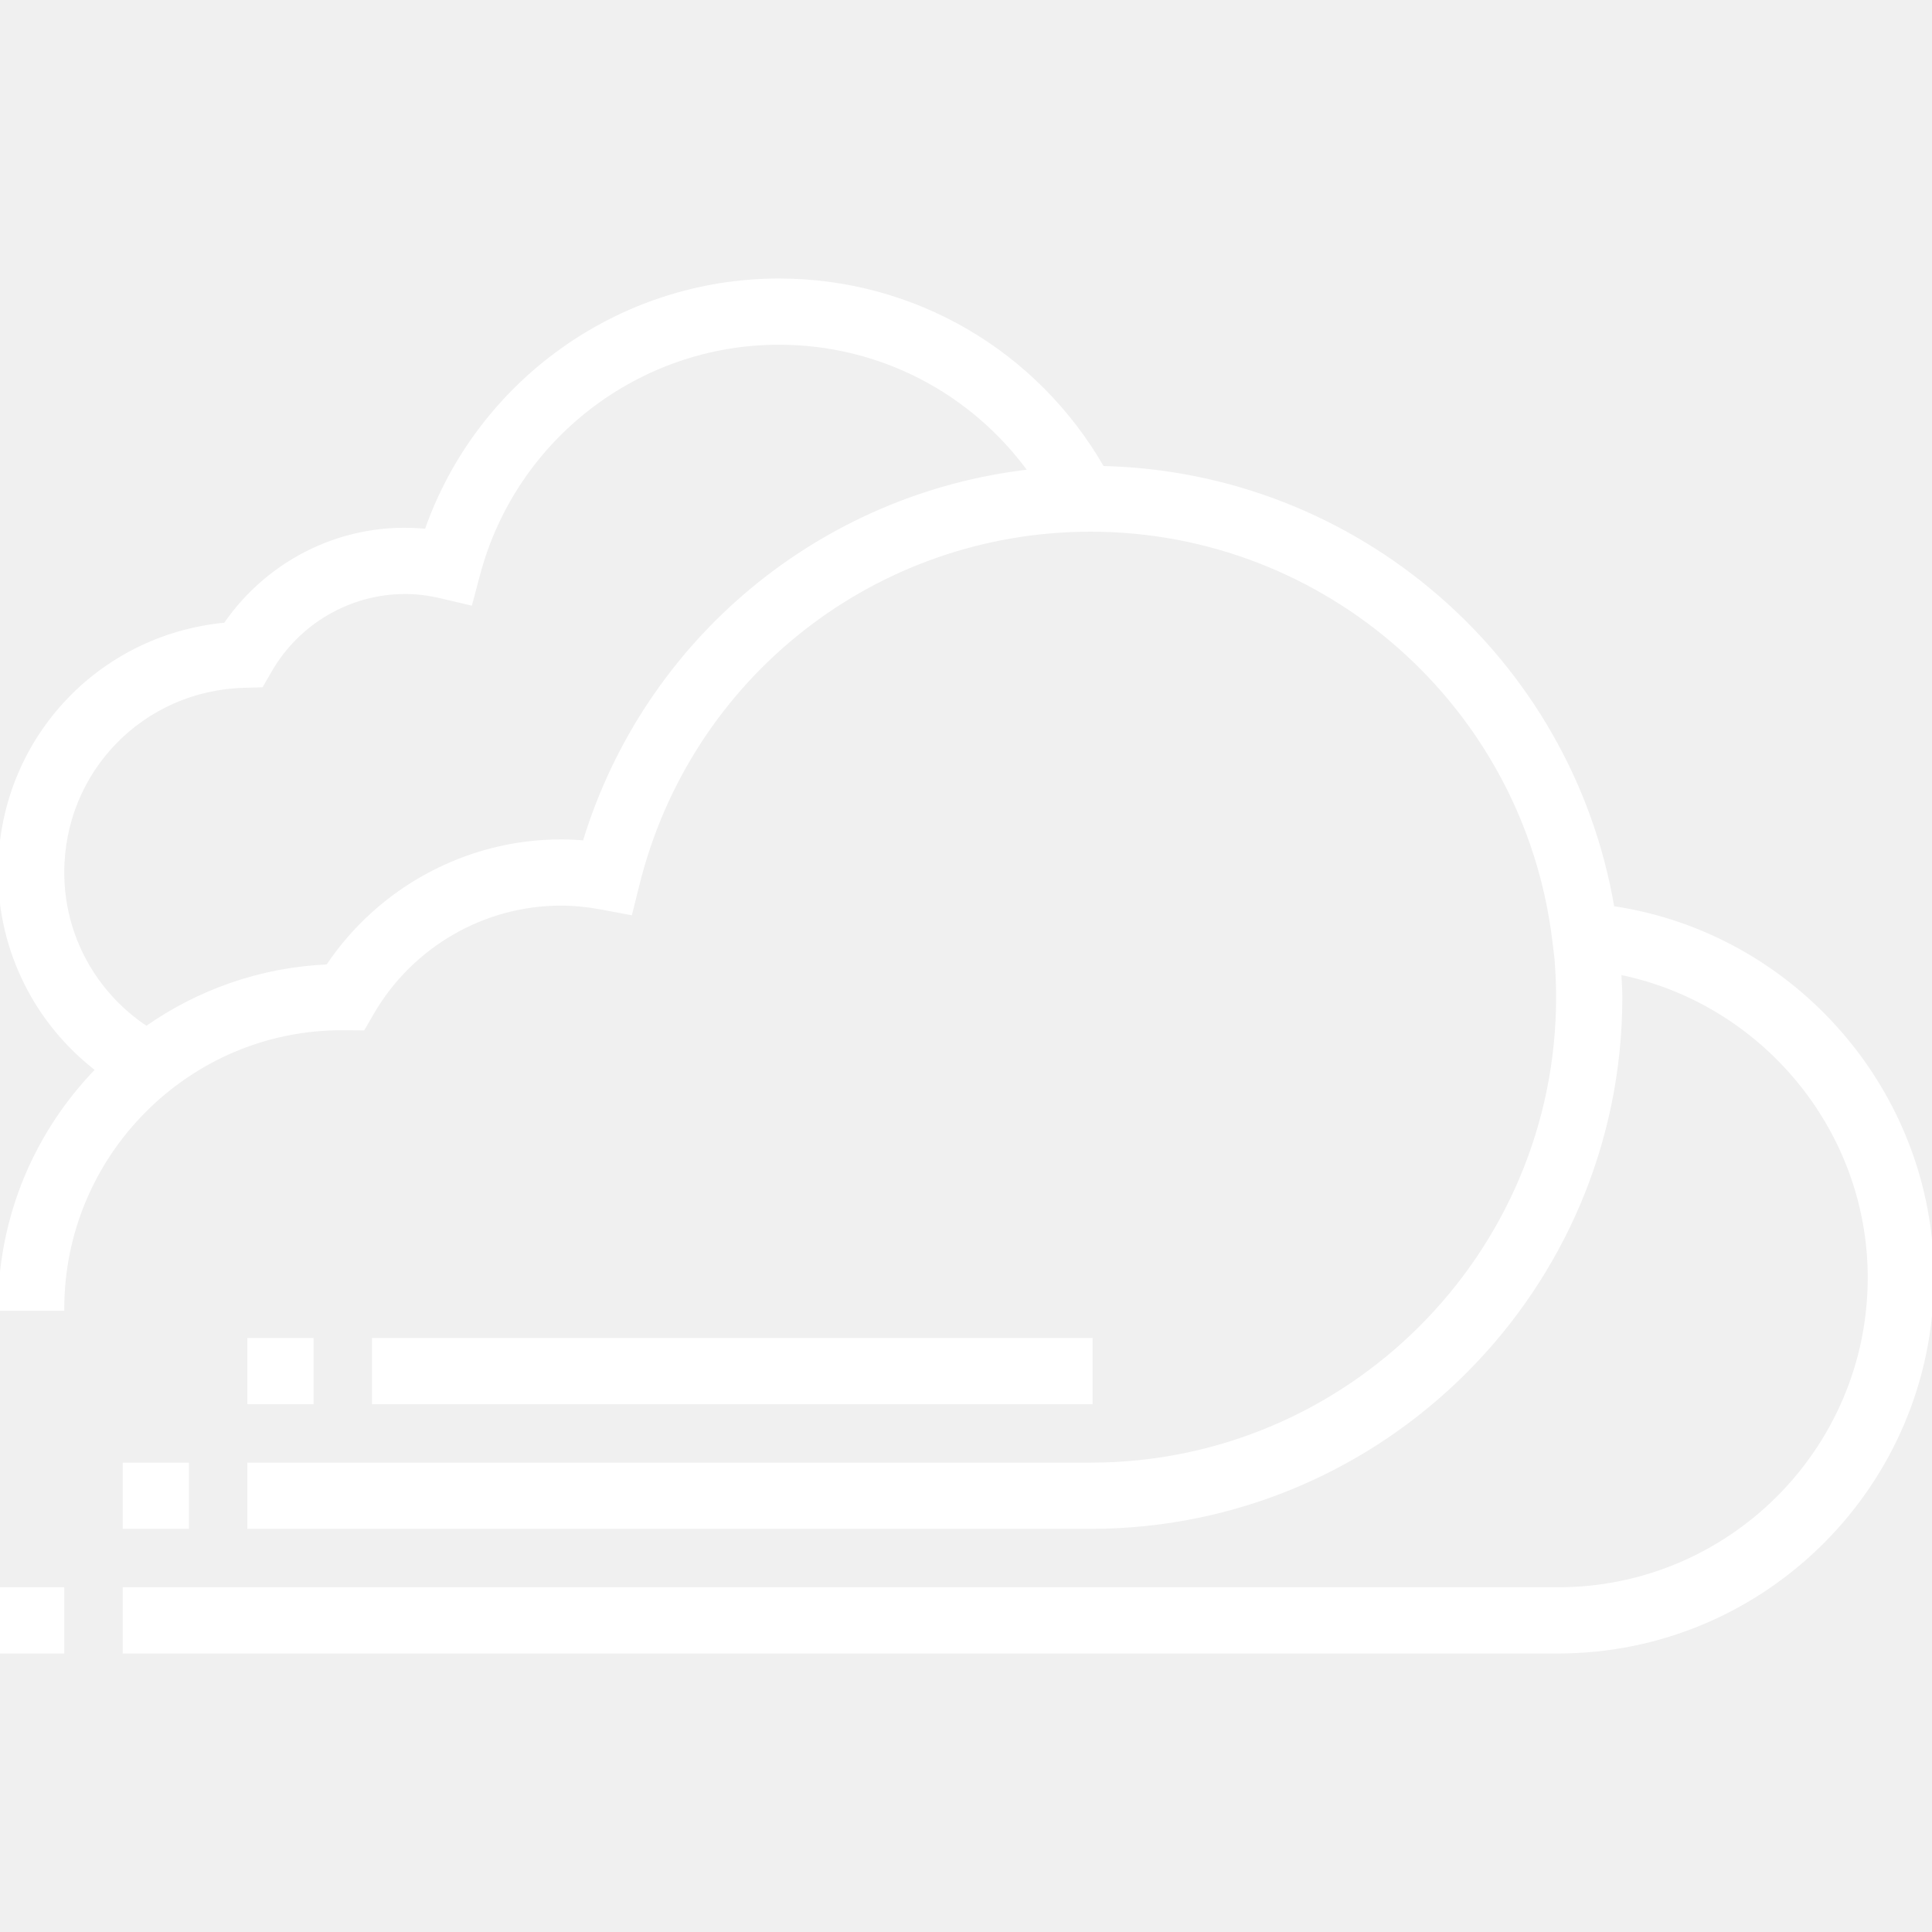
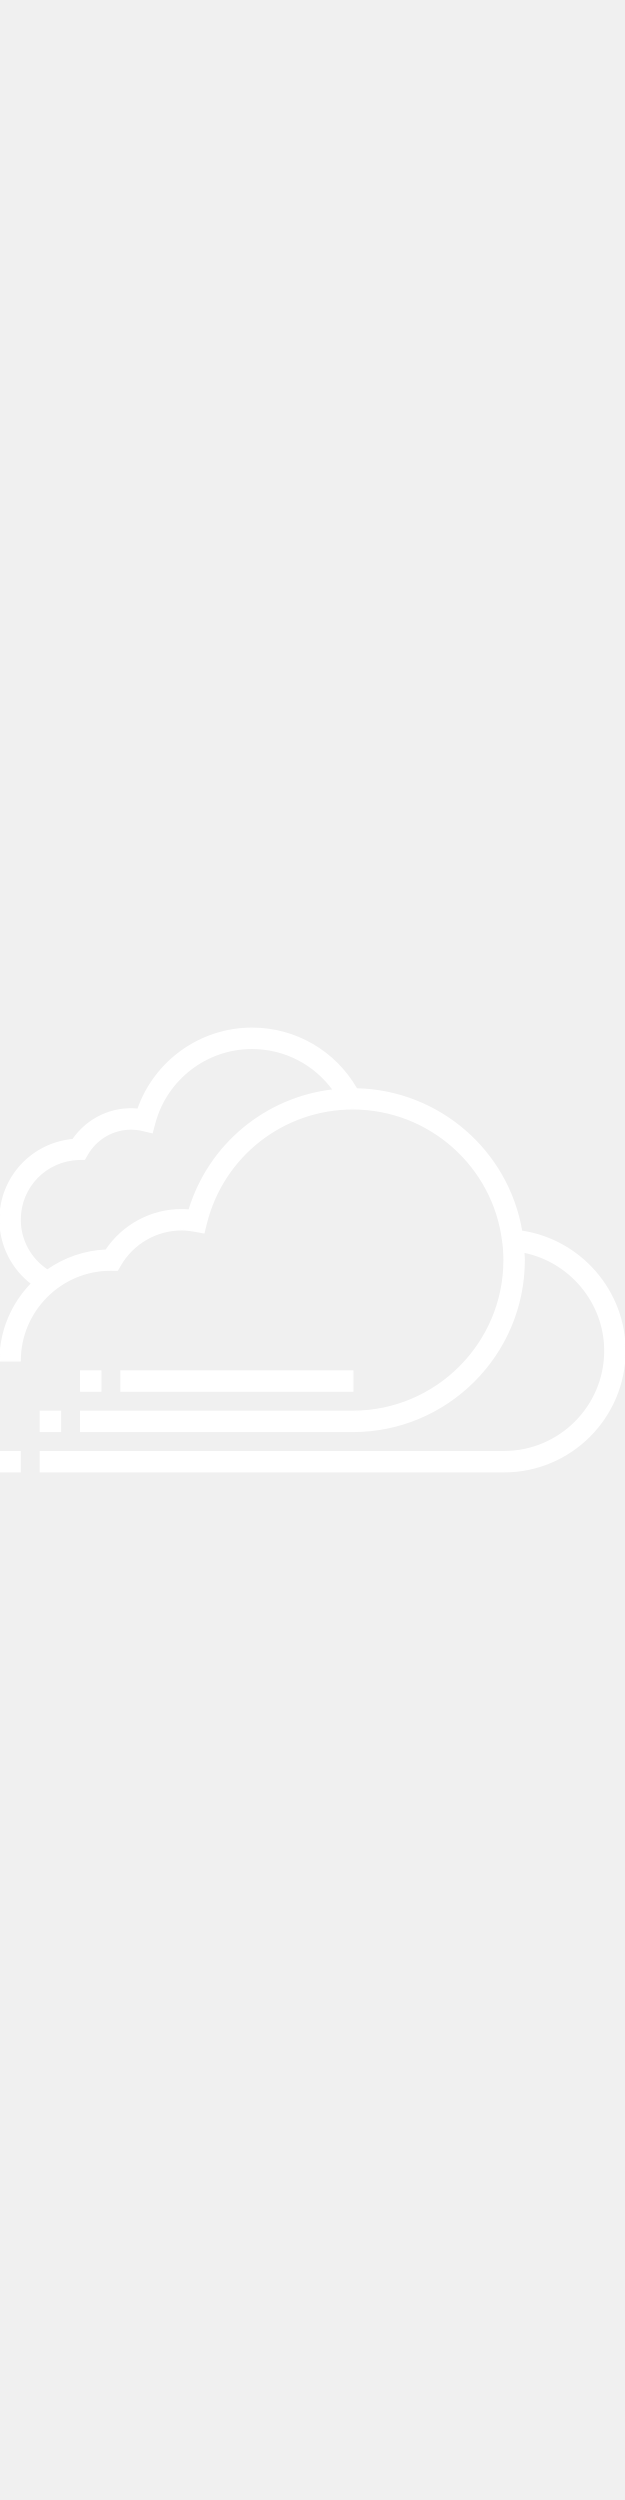
- <svg xmlns="http://www.w3.org/2000/svg" fill="#fff" version="1.1" id="Layer_1" viewBox="0 0 496 496" xml:space="preserve" width="200px" height="200px" stroke="#fff">
+ <svg xmlns="http://www.w3.org/2000/svg" fill="#fff" version="1.1" id="Layer_1" viewBox="0 0 496 496" xml:space="preserve" width="200px" height="800px" stroke="#fff">
  <g id="SVGRepo_bgCarrier" stroke-width="0" />
  <g id="SVGRepo_tracerCarrier" stroke-linecap="round" stroke-linejoin="round" />
  <g id="SVGRepo_iconCarrier">
    <g>
      <g>
        <g>
          <path d="M413.968,233.096c-10.832-63.912-65.808-111.512-130.944-112.96C265.888,90.344,234.528,72,200,72 c-40.936,0-77.176,26.096-90.528,64.28c-20.6-2.104-40.2,7.464-51.616,24.064C25.08,163.424,0,190.592,0,224 c0,20.104,9.424,38.616,25.04,50.616C9.568,290.48,0,312.136,0,336h16c0-39.704,32.296-72,71.688-72.008l5.528,0.04l2.312-3.992 C105.544,242.744,124.12,232,144,232c3.352,0,6.856,0.344,10.424,1.008l7.424,1.4l1.824-7.336 C176.96,173.456,224.808,136,280,136c60.512,0,111.672,45.28,119.008,105.32l0.56,4.592C399.84,249.24,400,252.6,400,256 c0,66.168-53.832,120-120,120H64v16h216c74.992,0,136-61.008,136-136c0-2.128-0.176-4.2-0.272-6.296 C452.432,257.088,480,289.776,480,328c0,44.112-35.888,80-80,80H32v16h368c52.936,0,96-43.064,96-96 C496,280.432,460.464,239.928,413.968,233.096z M150.056,216.272C148.008,216.096,145.984,216,144,216 c-24.032,0-46.552,12.176-59.856,32.088c-17.272,0.744-33.248,6.52-46.552,15.856C24.2,255.096,16,240.24,16,224 c0-26.144,20.496-47.192,46.648-47.92l4.472-0.128l2.232-3.872C76.504,159.696,89.776,152,104,152 c3.016,0,6.032,0.368,9.224,1.12l7.56,1.776l1.992-7.504C132.104,112.424,163.848,88,200,88c25.88,0,49.584,12.416,64.496,32.984 C211,127.08,165.896,164.208,150.056,216.272z" />
          <rect y="408" width="16" height="16" />
          <rect x="32" y="376" width="16" height="16" />
          <rect x="96" y="344" width="184" height="16" />
          <rect x="64" y="344" width="16" height="16" />
        </g>
      </g>
    </g>
  </g>
</svg>
